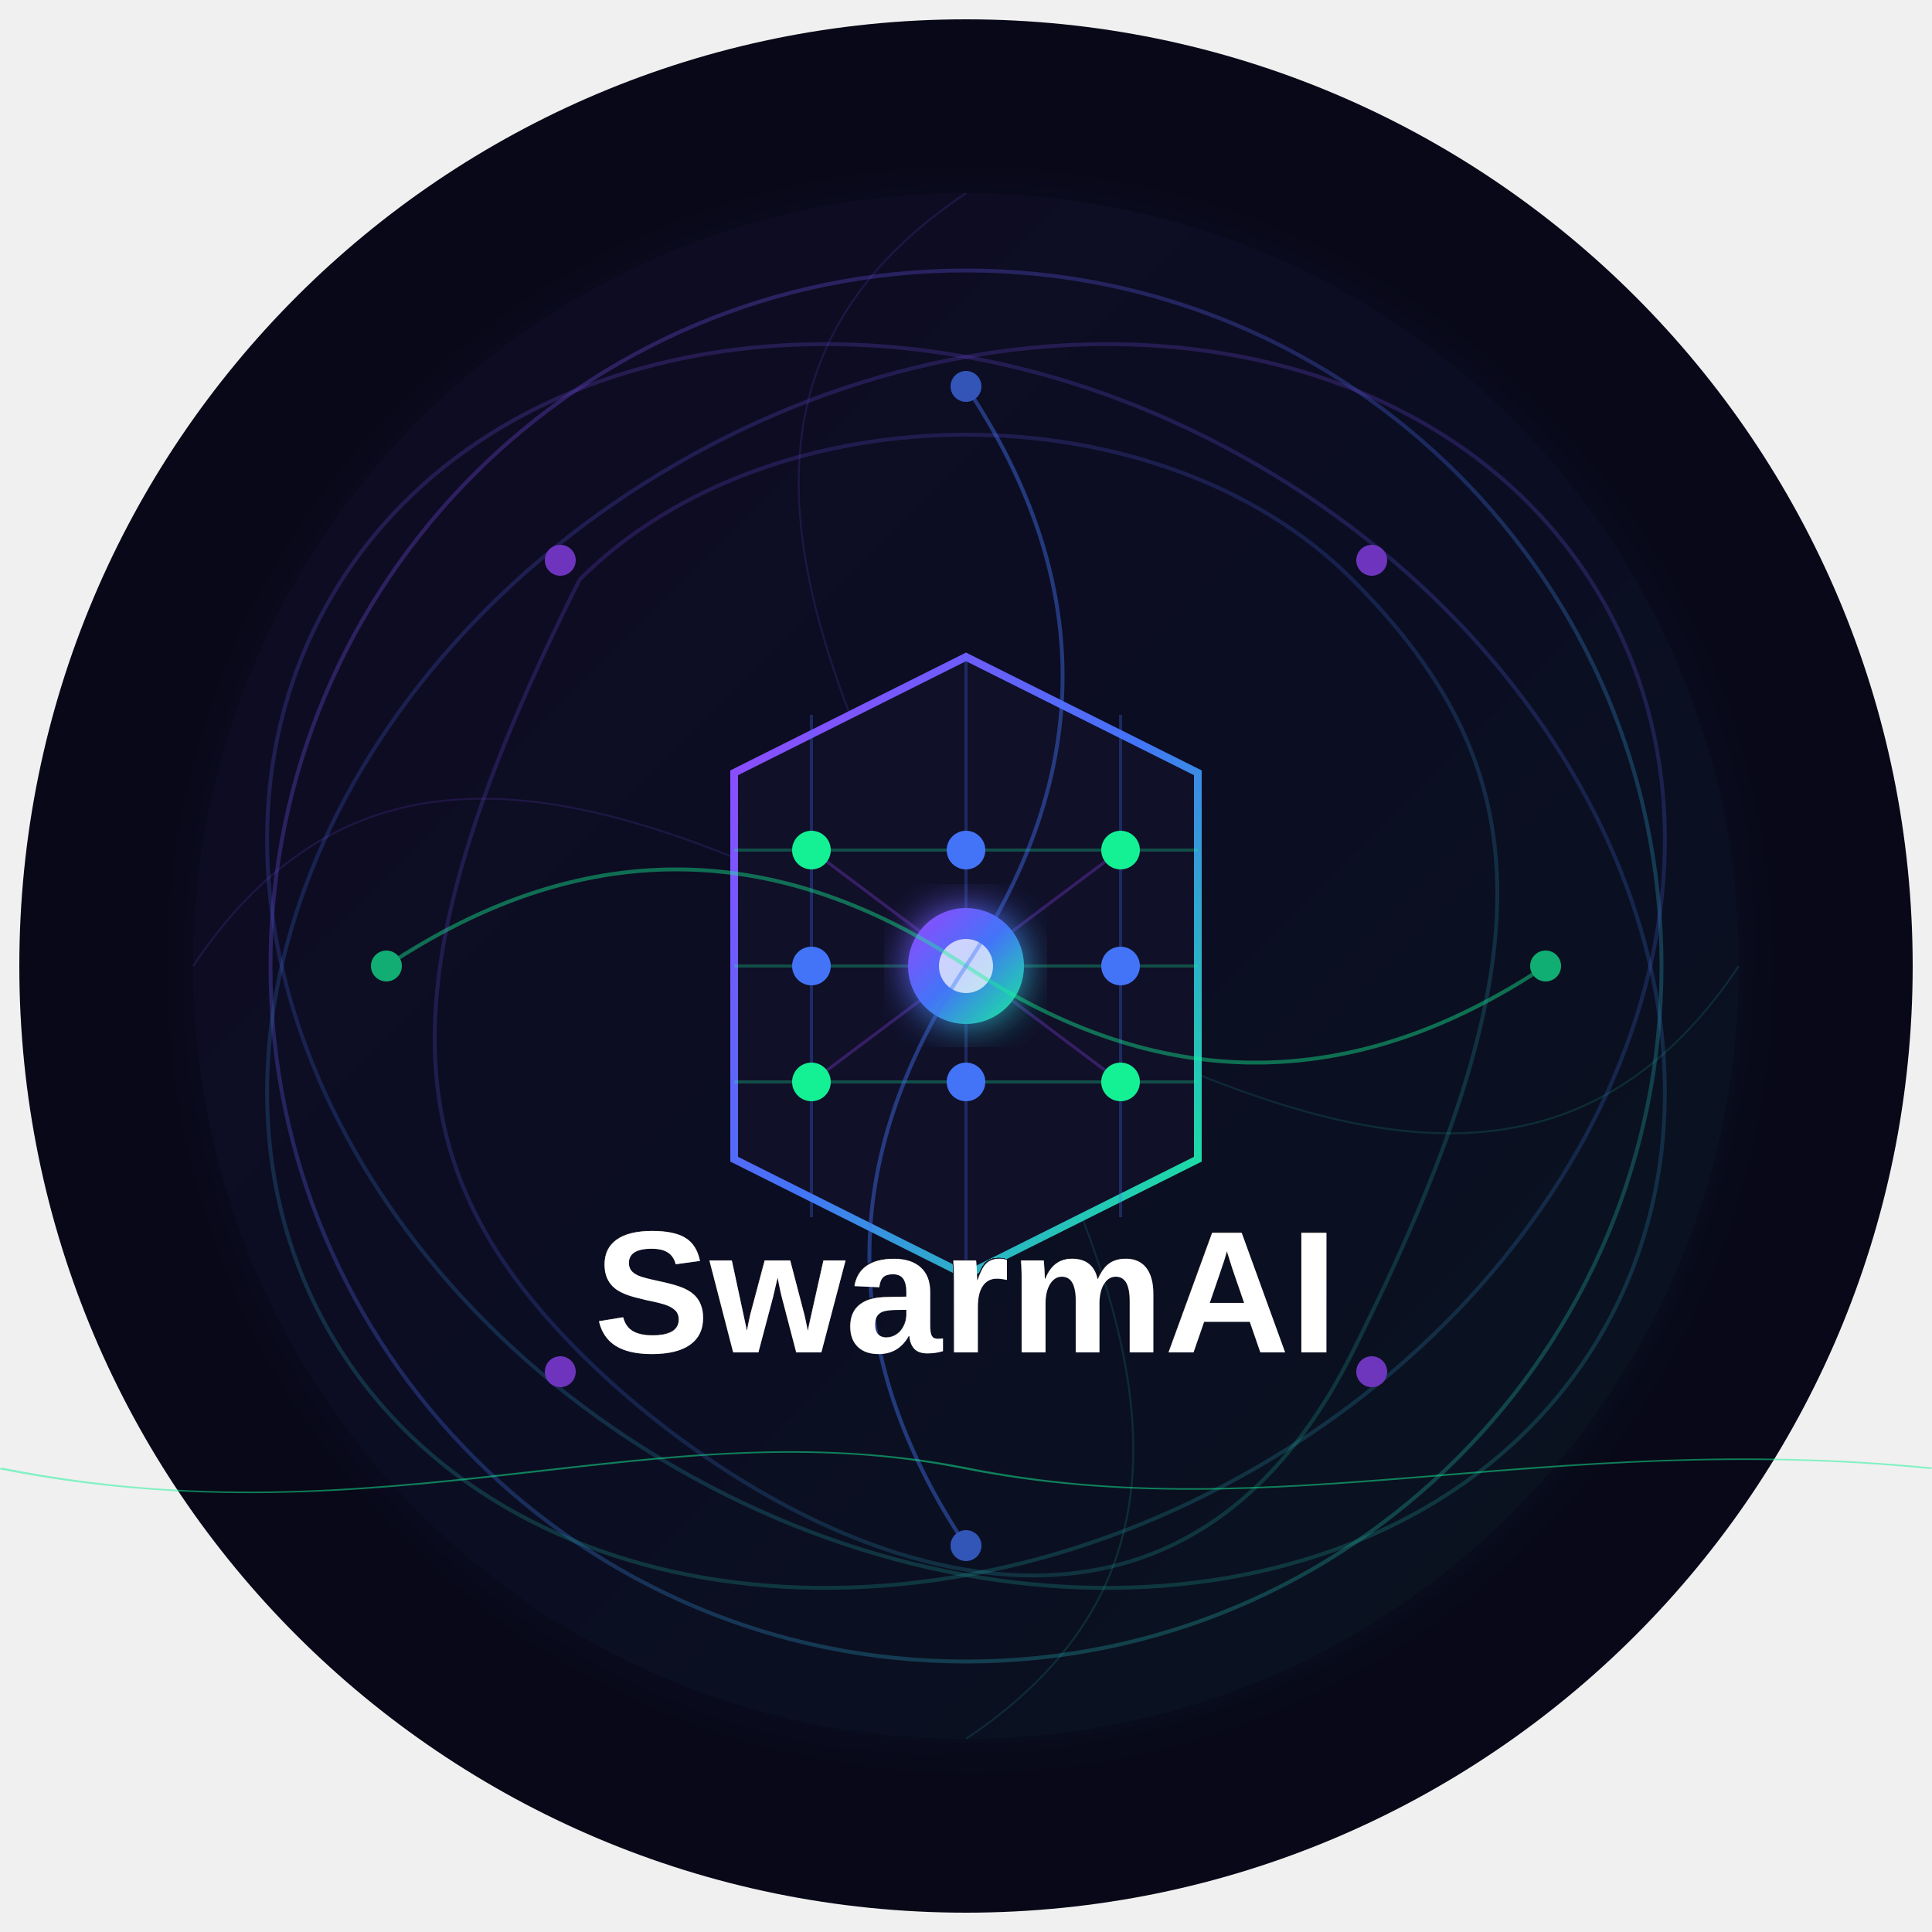
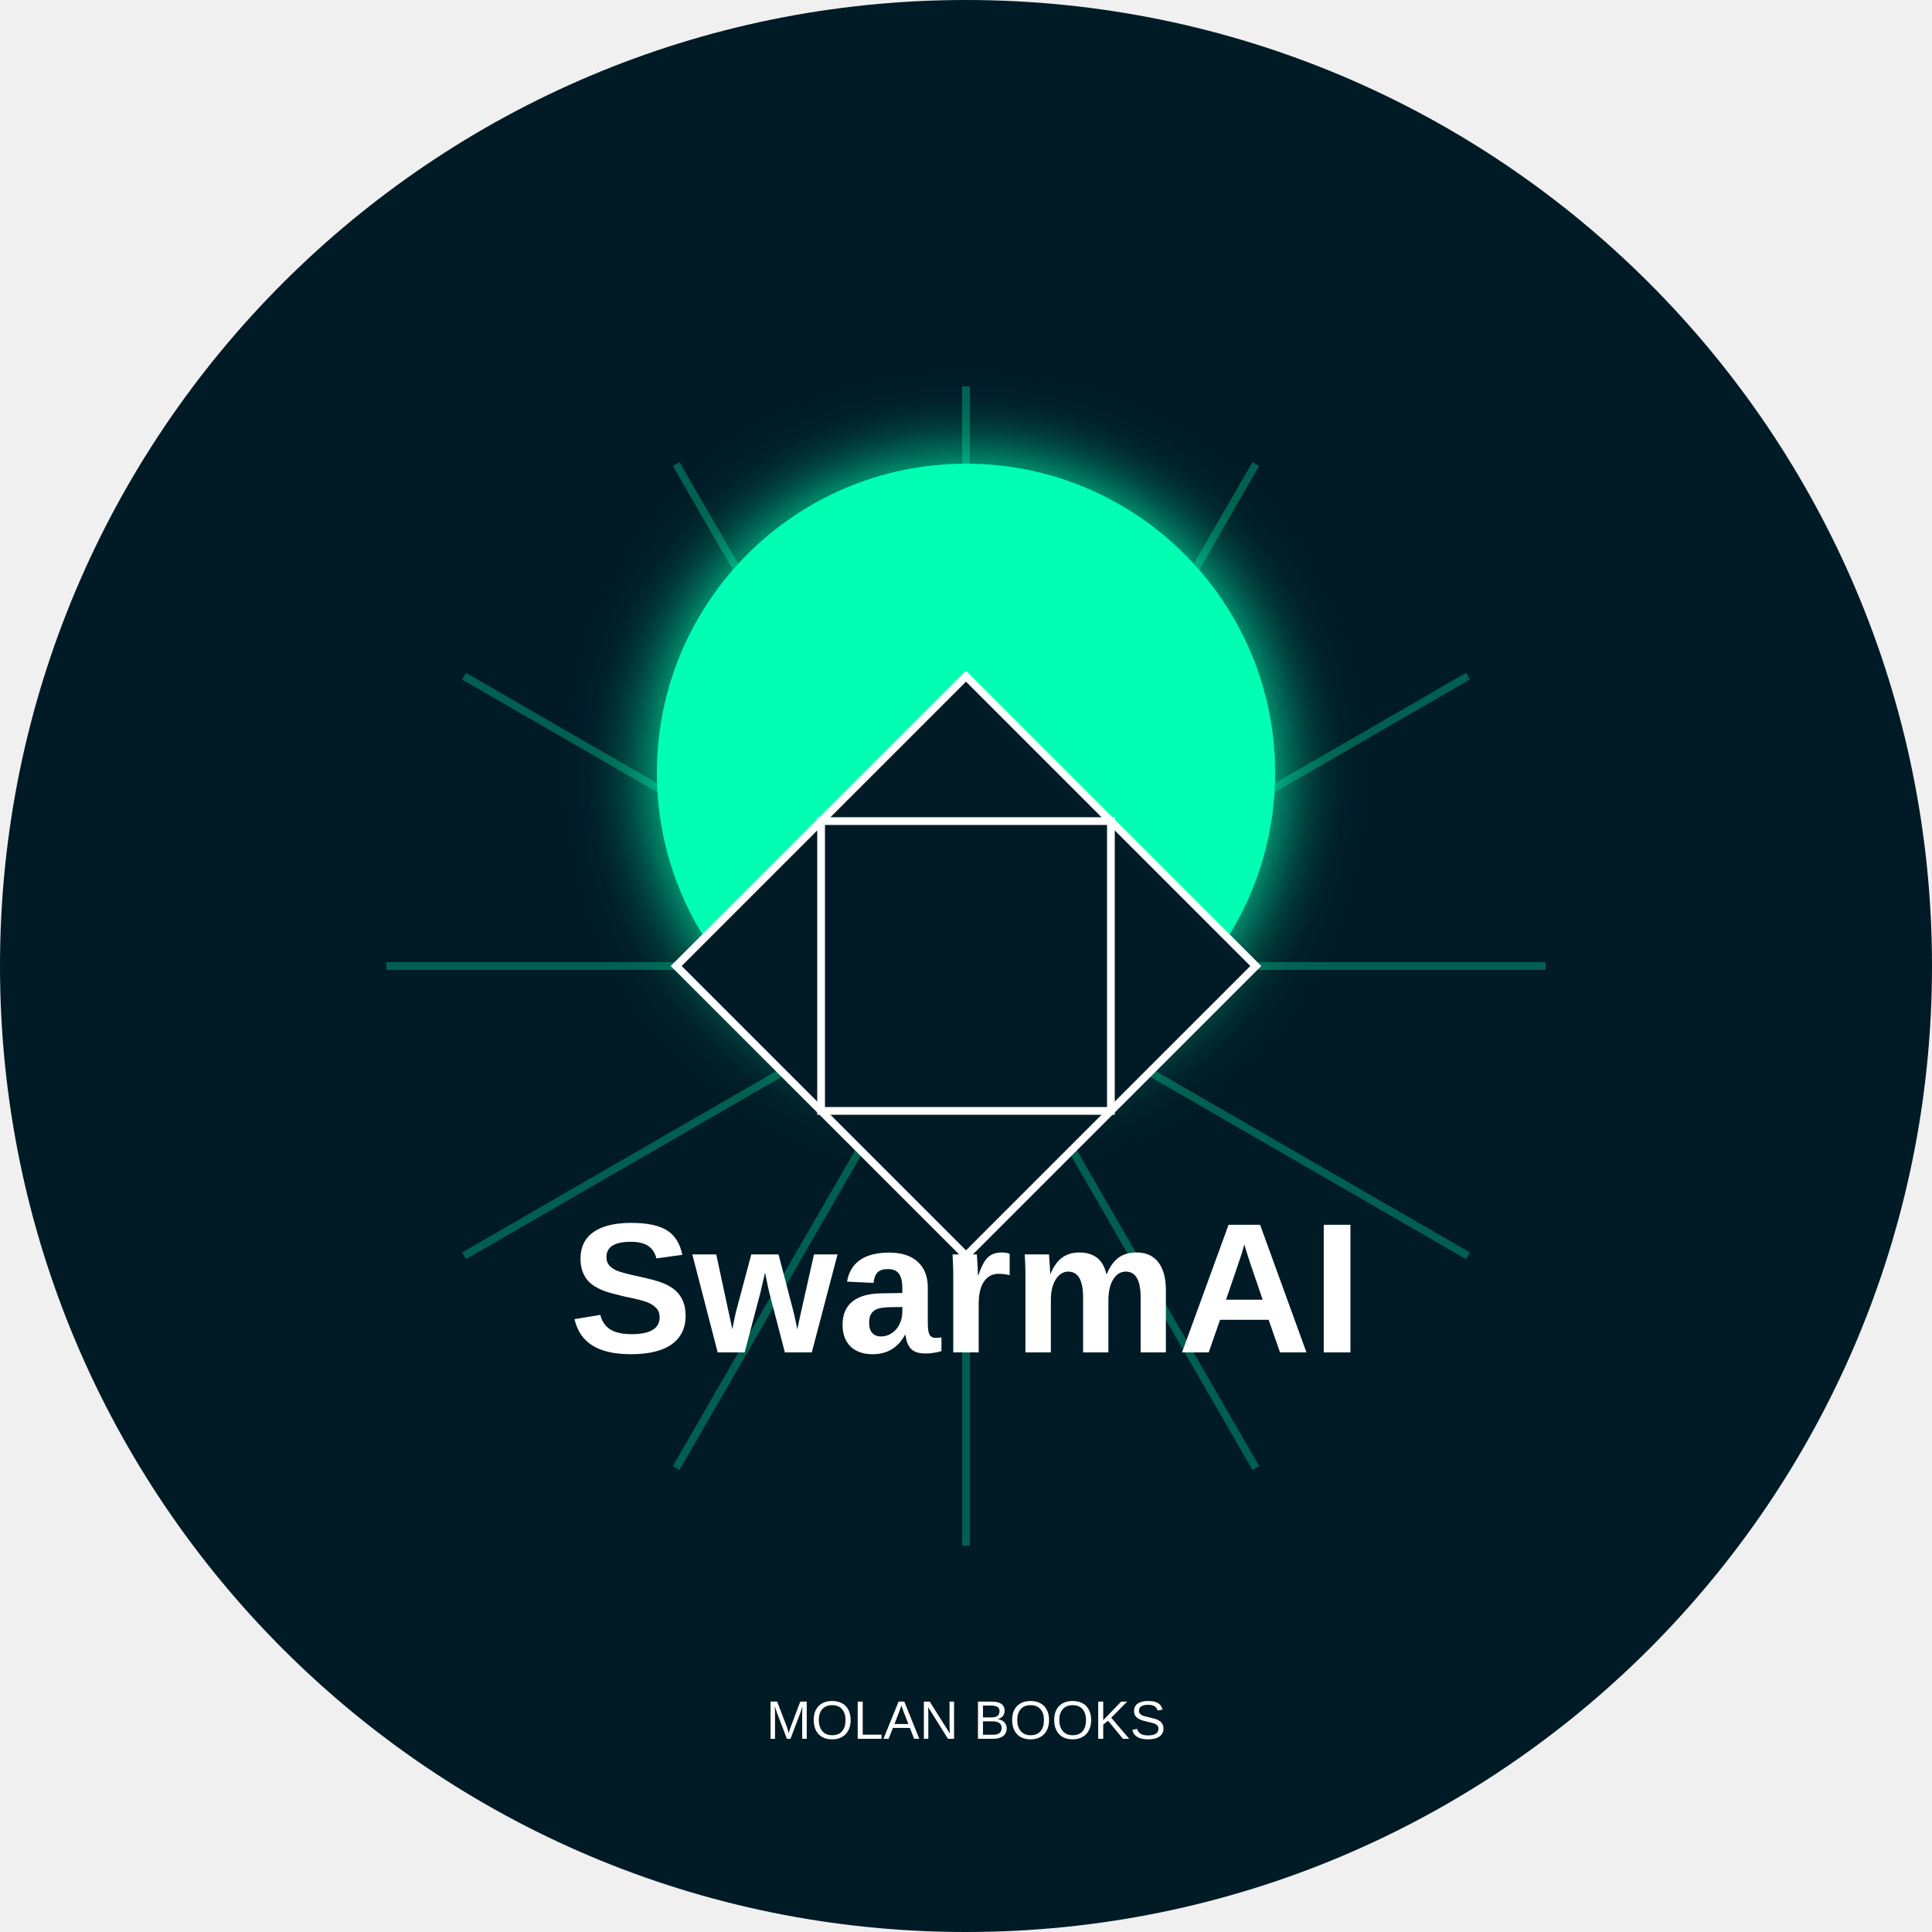
<svg xmlns="http://www.w3.org/2000/svg" viewBox="0 0 500 500">
+   <circle cx="250" cy="250" r="250" fill="#001B26" />
+   <g opacity="0.3">
+     <path d="M250 100 L250 400" stroke="#00FFB2" stroke-width="2" transform="rotate(0 250 250)" />
+     <path d="M250 100 L250 400" stroke="#00FFB2" stroke-width="2" transform="rotate(30 250 250)" />
+     <path d="M250 100 L250 400" stroke="#00FFB2" stroke-width="2" transform="rotate(60 250 250)" />
+     <path d="M250 100 L250 400" stroke="#00FFB2" stroke-width="2" transform="rotate(90 250 250)" />
+     <path d="M250 100 L250 400" stroke="#00FFB2" stroke-width="2" transform="rotate(120 250 250)" />
+     <path d="M250 100 L250 400" stroke="#00FFB2" stroke-width="2" transform="rotate(150 250 250)" />
+   </g>
+   <circle cx="250" cy="200" r="80" fill="#00FFB2" filter="url(#moonGlow)" />
+   <g transform="translate(175 175)">
+     <path d="M75,0 L150,75 L75,150 L0,75 Z" fill="#001B26" stroke="#FFFFFF" stroke-width="2" />
+     <path d="M37.5,37.5 L112.5,37.5 L112.5,112.5 L37.5,112.5 Z" fill="none" stroke="#FFFFFF" stroke-width="2" />
+   </g>
+   <text x="250" y="350" text-anchor="middle" font-family="Arial" font-size="48" fill="#FFFFFF" font-weight="bold">SwarmAI</text>
  <defs>
-     <linearGradient id="mainGradient" x1="0%" y1="0%" x2="100%" y2="100%">
-       <stop offset="0%" style="stop-color:#9945FF" />
-       <stop offset="50%" style="stop-color:#4374f8" />
-       <stop offset="100%" style="stop-color:#14F195" />
-     </linearGradient>
-     <linearGradient id="highlightGradient" x1="0%" y1="0%" x2="100%" y2="100%">
-       <stop offset="0%" style="stop-color:#ffffff" stop-opacity="0.8" />
-       <stop offset="100%" style="stop-color:#ffffff" stop-opacity="0" />
-     </linearGradient>
-     <filter id="neonGlow" x="-20%" y="-20%" width="140%" height="140%">
-       <feGaussianBlur stdDeviation="5" result="blur" />
-       <feComposite in="SourceGraphic" in2="blur" operator="over" />
-     </filter>
-     <filter id="emboss" x="-50%" y="-50%" width="200%" height="200%">
-       <feConvolveMatrix order="3" kernelMatrix="3 0 0 0 0 0 0 0 -3" />
-     </filter>
-     <filter id="particles" x="-50%" y="-50%" width="200%" height="200%">
-       <feTurbulence type="fractalNoise" baseFrequency="0.05" numOctaves="2" seed="5" />
-       <feDisplacementMap in="SourceGraphic" scale="5" />
-     </filter>
-     <filter id="innerGlow">
-       <feGaussianBlur stdDeviation="6" result="blur" />
-       <feComposite in="SourceGraphic" in2="blur" operator="over" />
+     <filter id="moonGlow" x="-50%" y="-50%" width="200%" height="200%">
+       <feGaussianBlur in="SourceGraphic" stdDeviation="10" />
+       <feComposite in2="SourceGraphic" operator="over" />
    </filter>
  </defs>
-   <g>
-     <circle cx="250" cy="250" r="245" fill="#080818" />
-     <path d="M50,250 C150,100 350,400 450,250" stroke="url(#mainGradient)" stroke-width="0.5" fill="none" opacity="0.15" />
-     <path d="M250,50 C100,150 400,350 250,450" stroke="url(#mainGradient)" stroke-width="0.5" fill="none" opacity="0.15" />
-     <circle cx="250" cy="250" r="200" fill="url(#mainGradient)" opacity="0.05" filter="url(#innerGlow)" />
-   </g>
-   <g>
-     <polygon points="250,170 310,200 310,300 250,330 190,300 190,200" fill="#101028" stroke="url(#mainGradient)" stroke-width="2" />
-     <g opacity="0.7">
-       <line x1="190" y1="220" x2="310" y2="220" stroke="#14F195" stroke-width="0.8" opacity="0.4" />
-       <line x1="190" y1="250" x2="310" y2="250" stroke="#14F195" stroke-width="0.8" opacity="0.4" />
-       <line x1="190" y1="280" x2="310" y2="280" stroke="#14F195" stroke-width="0.8" opacity="0.4" />
-       <line x1="210" y1="185" x2="210" y2="315" stroke="#4374f8" stroke-width="0.8" opacity="0.4" />
-       <line x1="250" y1="170" x2="250" y2="330" stroke="#4374f8" stroke-width="0.8" opacity="0.4" />
-       <line x1="290" y1="185" x2="290" y2="315" stroke="#4374f8" stroke-width="0.8" opacity="0.4" />
-       <line x1="210" y1="220" x2="290" y2="280" stroke="#9945FF" stroke-width="0.8" opacity="0.4" />
-       <line x1="210" y1="280" x2="290" y2="220" stroke="#9945FF" stroke-width="0.8" opacity="0.4" />
-     </g>
-     <g>
-       <circle cx="210" cy="220" r="5" fill="#14F195" />
-       <circle cx="290" cy="220" r="5" fill="#14F195" />
-       <circle cx="210" cy="280" r="5" fill="#14F195" />
-       <circle cx="290" cy="280" r="5" fill="#14F195" />
-       <circle cx="250" cy="220" r="5" fill="#4374f8" />
-       <circle cx="250" cy="280" r="5" fill="#4374f8" />
-       <circle cx="210" cy="250" r="5" fill="#4374f8" />
-       <circle cx="290" cy="250" r="5" fill="#4374f8" />
-     </g>
-     <circle cx="250" cy="250" r="15" fill="url(#mainGradient)" filter="url(#neonGlow)" />
-     <circle cx="250" cy="250" r="7" fill="white" opacity="0.7" />
-   </g>
-   <g opacity="0.7" fill="none">
-     <ellipse cx="250" cy="250" rx="180" ry="180" stroke="url(#mainGradient)" stroke-width="1" opacity="0.4" />
-     <ellipse cx="250" cy="250" rx="190" ry="150" stroke="url(#mainGradient)" stroke-width="1" opacity="0.3" transform="rotate(30 250 250)" />
-     <ellipse cx="250" cy="250" rx="150" ry="190" stroke="url(#mainGradient)" stroke-width="1" opacity="0.3" transform="rotate(60 250 250)" />
-     <circle cx="400" cy="250" r="4" fill="#14F195" />
-     <circle cx="100" cy="250" r="4" fill="#14F195" />
-     <circle cx="250" cy="400" r="4" fill="#4374f8" />
-     <circle cx="250" cy="100" r="4" fill="#4374f8" />
-     <circle cx="355" cy="355" r="4" fill="#9945FF" />
-     <circle cx="145" cy="145" r="4" fill="#9945FF" />
-     <circle cx="355" cy="145" r="4" fill="#9945FF" />
-     <circle cx="145" cy="355" r="4" fill="#9945FF" />
-     <path d="M100,250 Q175,200 250,250 Q325,300 400,250" stroke="#14F195" stroke-width="1" opacity="0.6" />
-     <path d="M250,100 Q300,175 250,250 Q200,325 250,400" stroke="#4374f8" stroke-width="1" opacity="0.6" />
-   </g>
-   <g transform="translate(0,380) scale(1,0.2)">
-     <path d="M0,0 C100,100 170,-80 250,0 C330,80 400,-50 500,0" stroke="#14F195" stroke-width="2" fill="none" opacity="0.5" />
-   </g>
-   <path d="M150,150 C200,100 300,100 350,150 S400,250 350,350 S200,400 150,350 S100,250 150,150" fill="none" stroke="url(#mainGradient)" stroke-width="1" opacity="0.2" />
-   <g transform="translate(250,350)">
-     <text x="0" y="0" font-family="'Helvetica Neue', Arial, sans-serif" font-size="45" font-weight="700" text-anchor="middle" fill="#080818" filter="url(#emboss)">SwarmAI</text>
-     <text x="0" y="0" font-family="'Helvetica Neue', Arial, sans-serif" font-size="45" font-weight="700" text-anchor="middle" fill="white">SwarmAI</text>
-     <text x="0" y="0" font-family="'Helvetica Neue', Arial, sans-serif" font-size="45" font-weight="700" text-anchor="middle" fill="url(#highlightGradient)" opacity="0.7">SwarmAI</text>
-   </g>
+   <text x="250" y="450" text-anchor="middle" font-family="Arial" font-size="14" fill="#FFFFFF">MOLAN BOOKS</text>
</svg>
